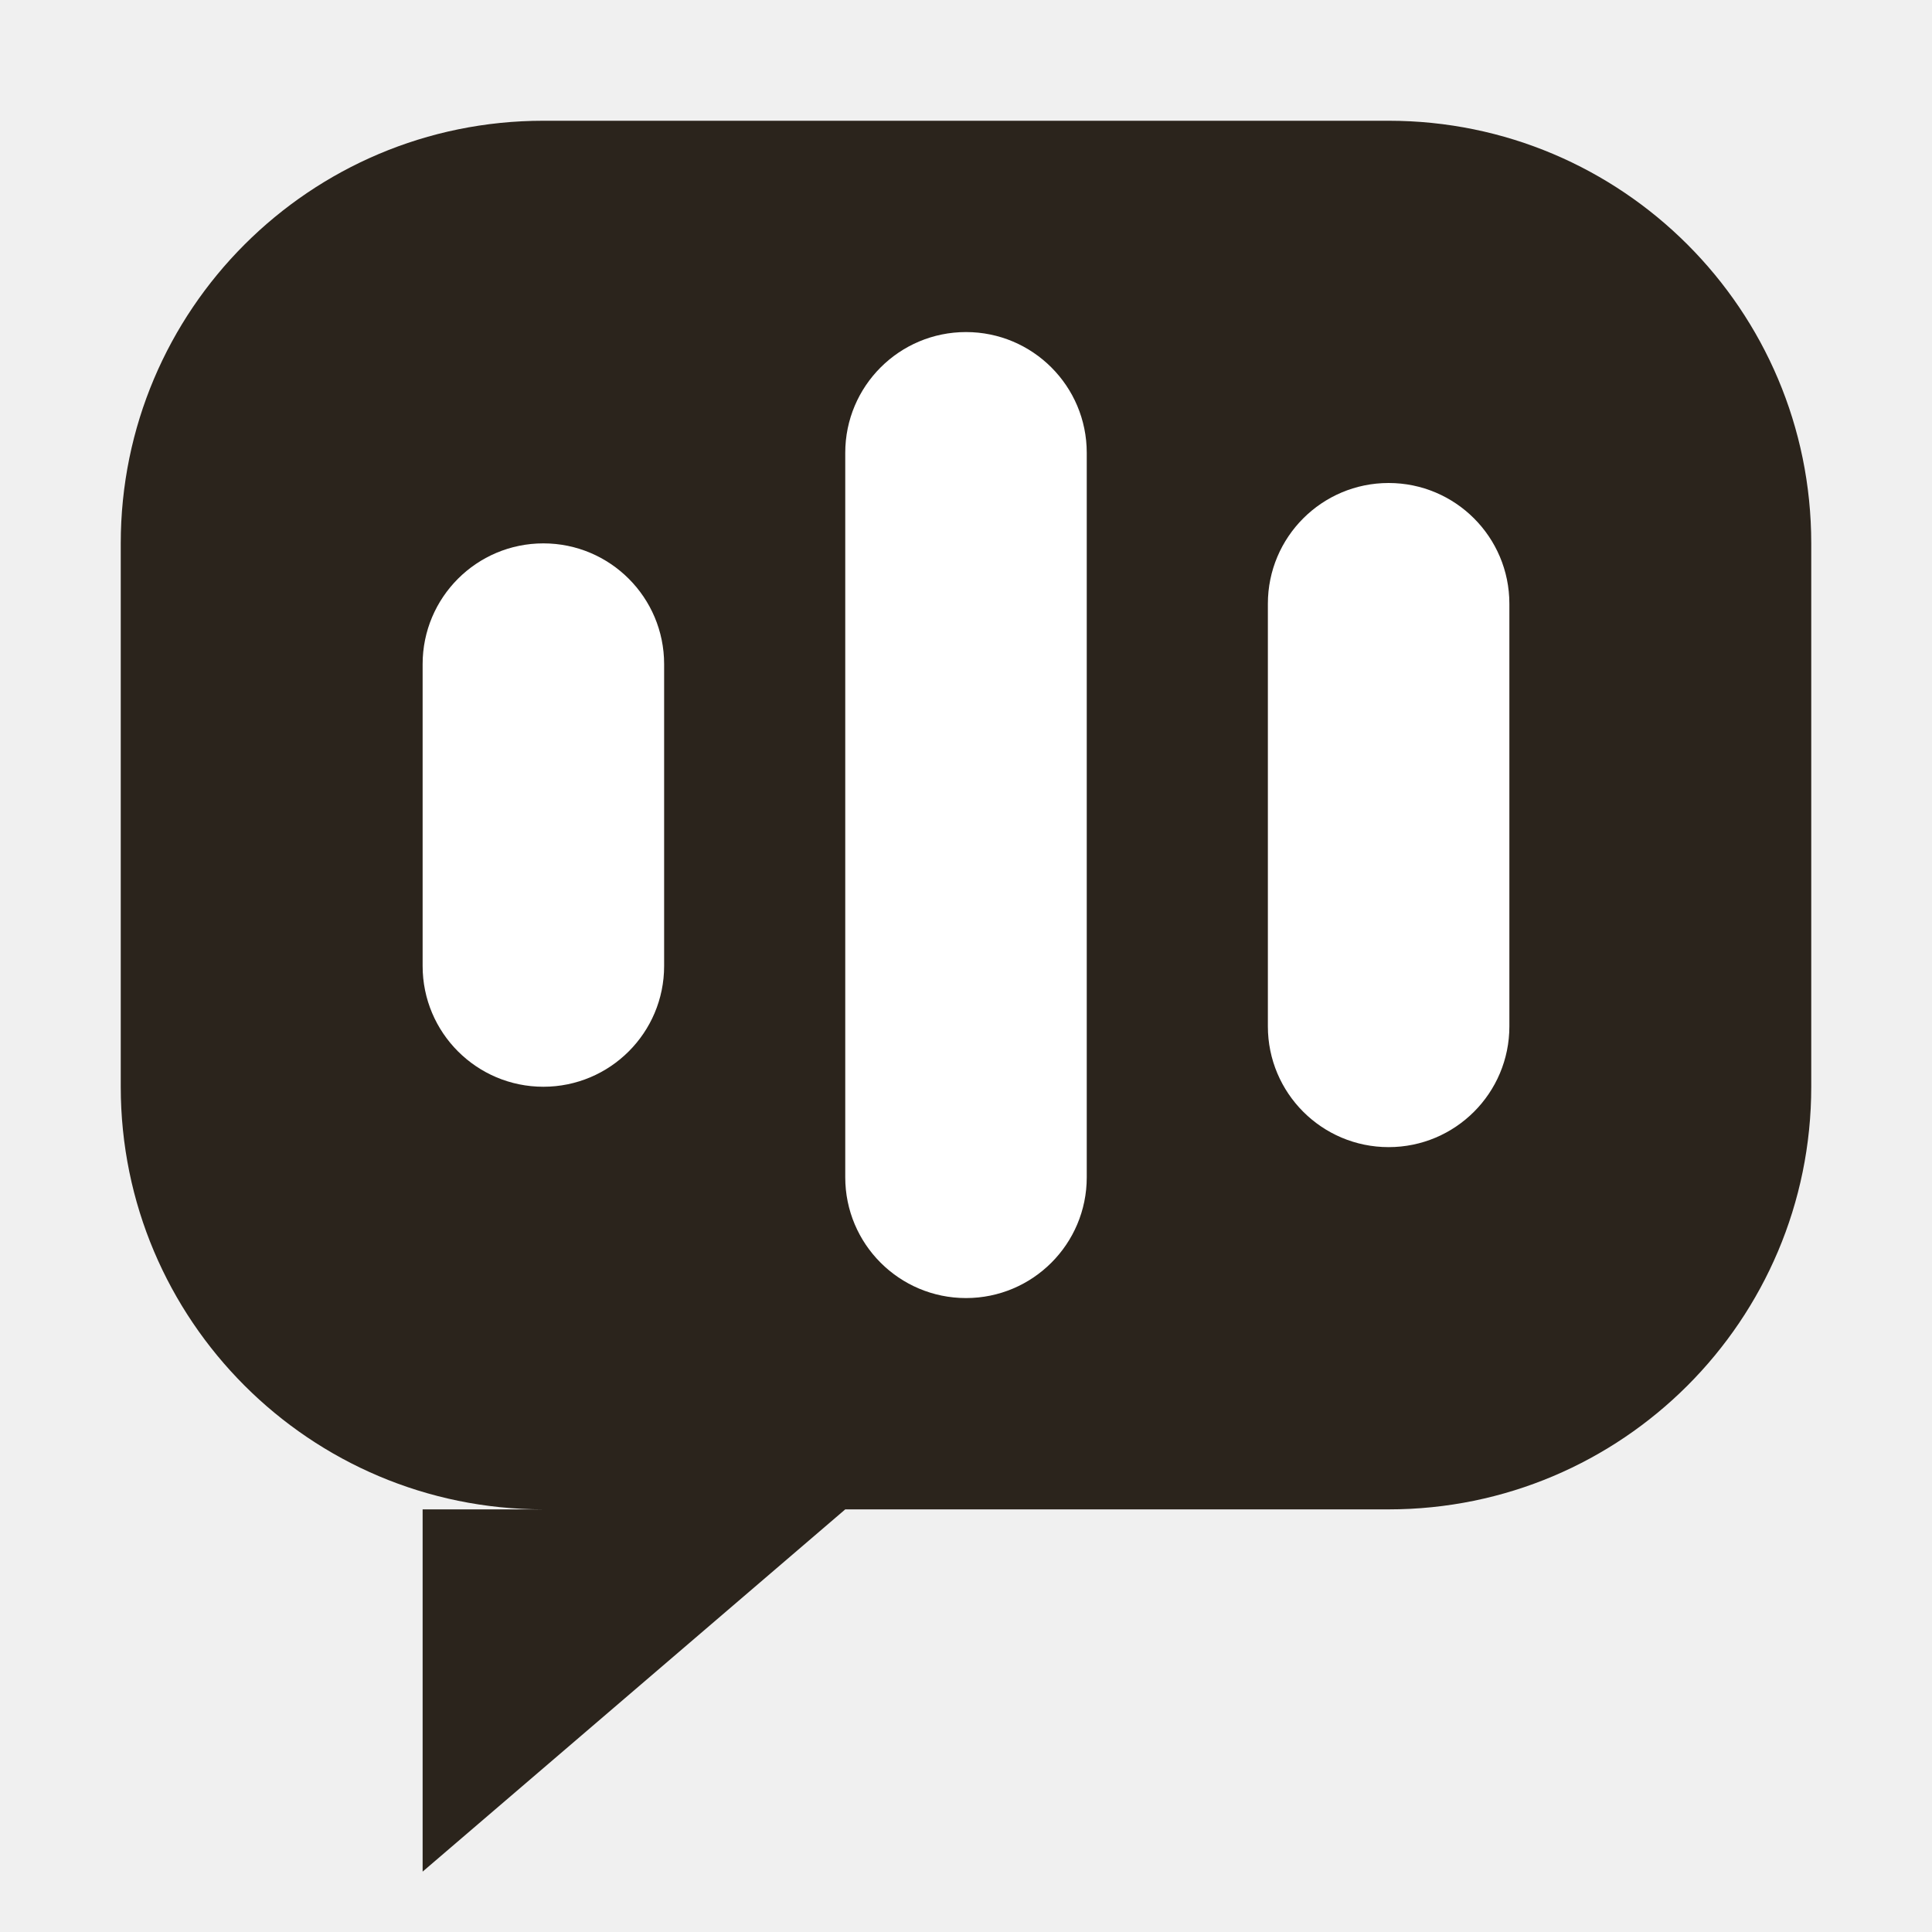
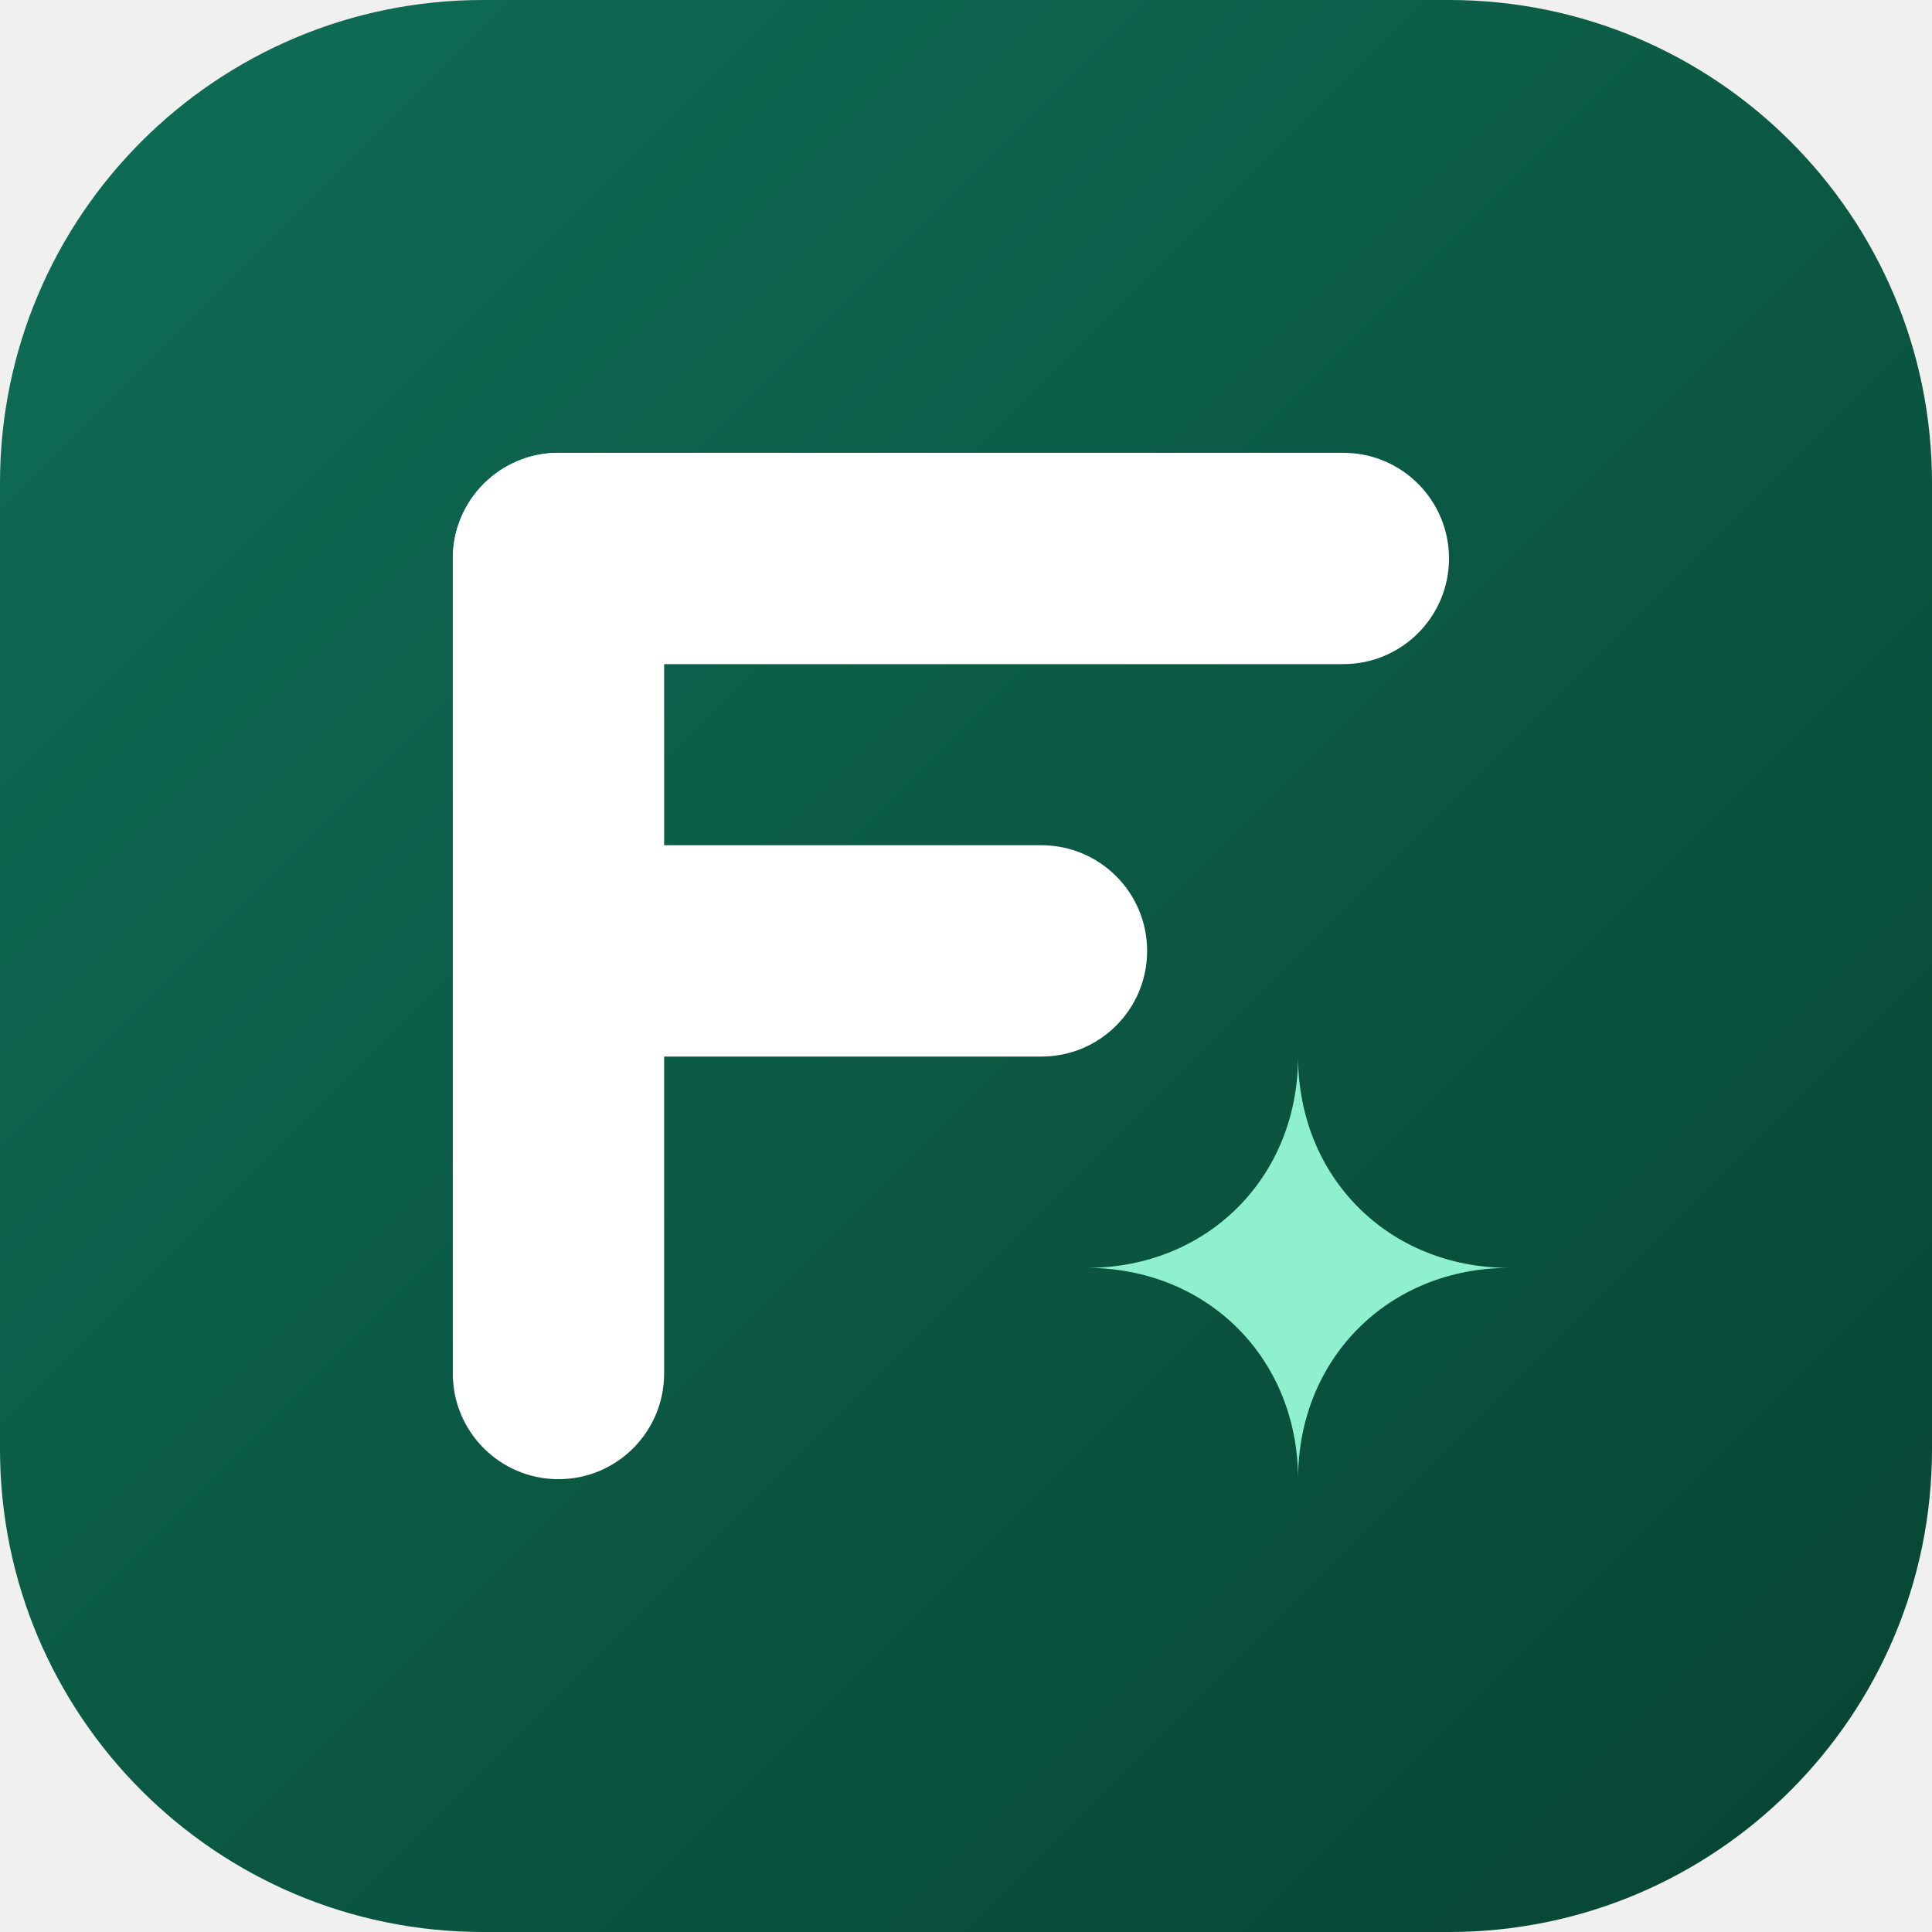
<svg xmlns="http://www.w3.org/2000/svg" viewBox="0 0 32 32">
-   <path fill="#2B241C" d="M9 2h14a7 7 0 0 1 7 7v9a7 7 0 0 1-7 7H14l-7 6v-6H9a7 7 0 0 1-7-7V9a7 7 0 0 1 7-7z" />
-   <rect x="7" y="9" width="4" height="9" rx="2" fill="#fff" />
-   <rect x="14" y="5.5" width="4" height="16" rx="2" fill="#fff" />
-   <rect x="21" y="8" width="4" height="11" rx="2" fill="#fff" />
+   <defs>
+     <linearGradient id="fav-grad" x1="0" y1="0" x2="32" y2="32" gradientUnits="userSpaceOnUse">
+       <stop offset="0%" stop-color="#0F6E56" />
+       <stop offset="100%" stop-color="#074433" />
+     </linearGradient>
+   </defs>
+   <rect width="32" height="32" rx="8" fill="url(#fav-grad)" />
+   <rect x="7.5" y="7.5" width="3.5" height="17" rx="1.75" fill="#fff" />
+   <rect x="7.5" y="7.5" width="16.5" height="3.5" rx="1.75" fill="#fff" />
+   <rect x="7.5" y="14" width="11.5" height="3.5" rx="1.75" fill="#fff" />
+   <path d="M21.5 17.5c0 2-1.5 3.5-3.5 3.5 2 0 3.5 1.5 3.5 3.5 0-2 1.5-3.5 3.5-3.5-2 0-3.5-1.5-3.5-3.5z" fill="#8EF0CF" />
</svg>
